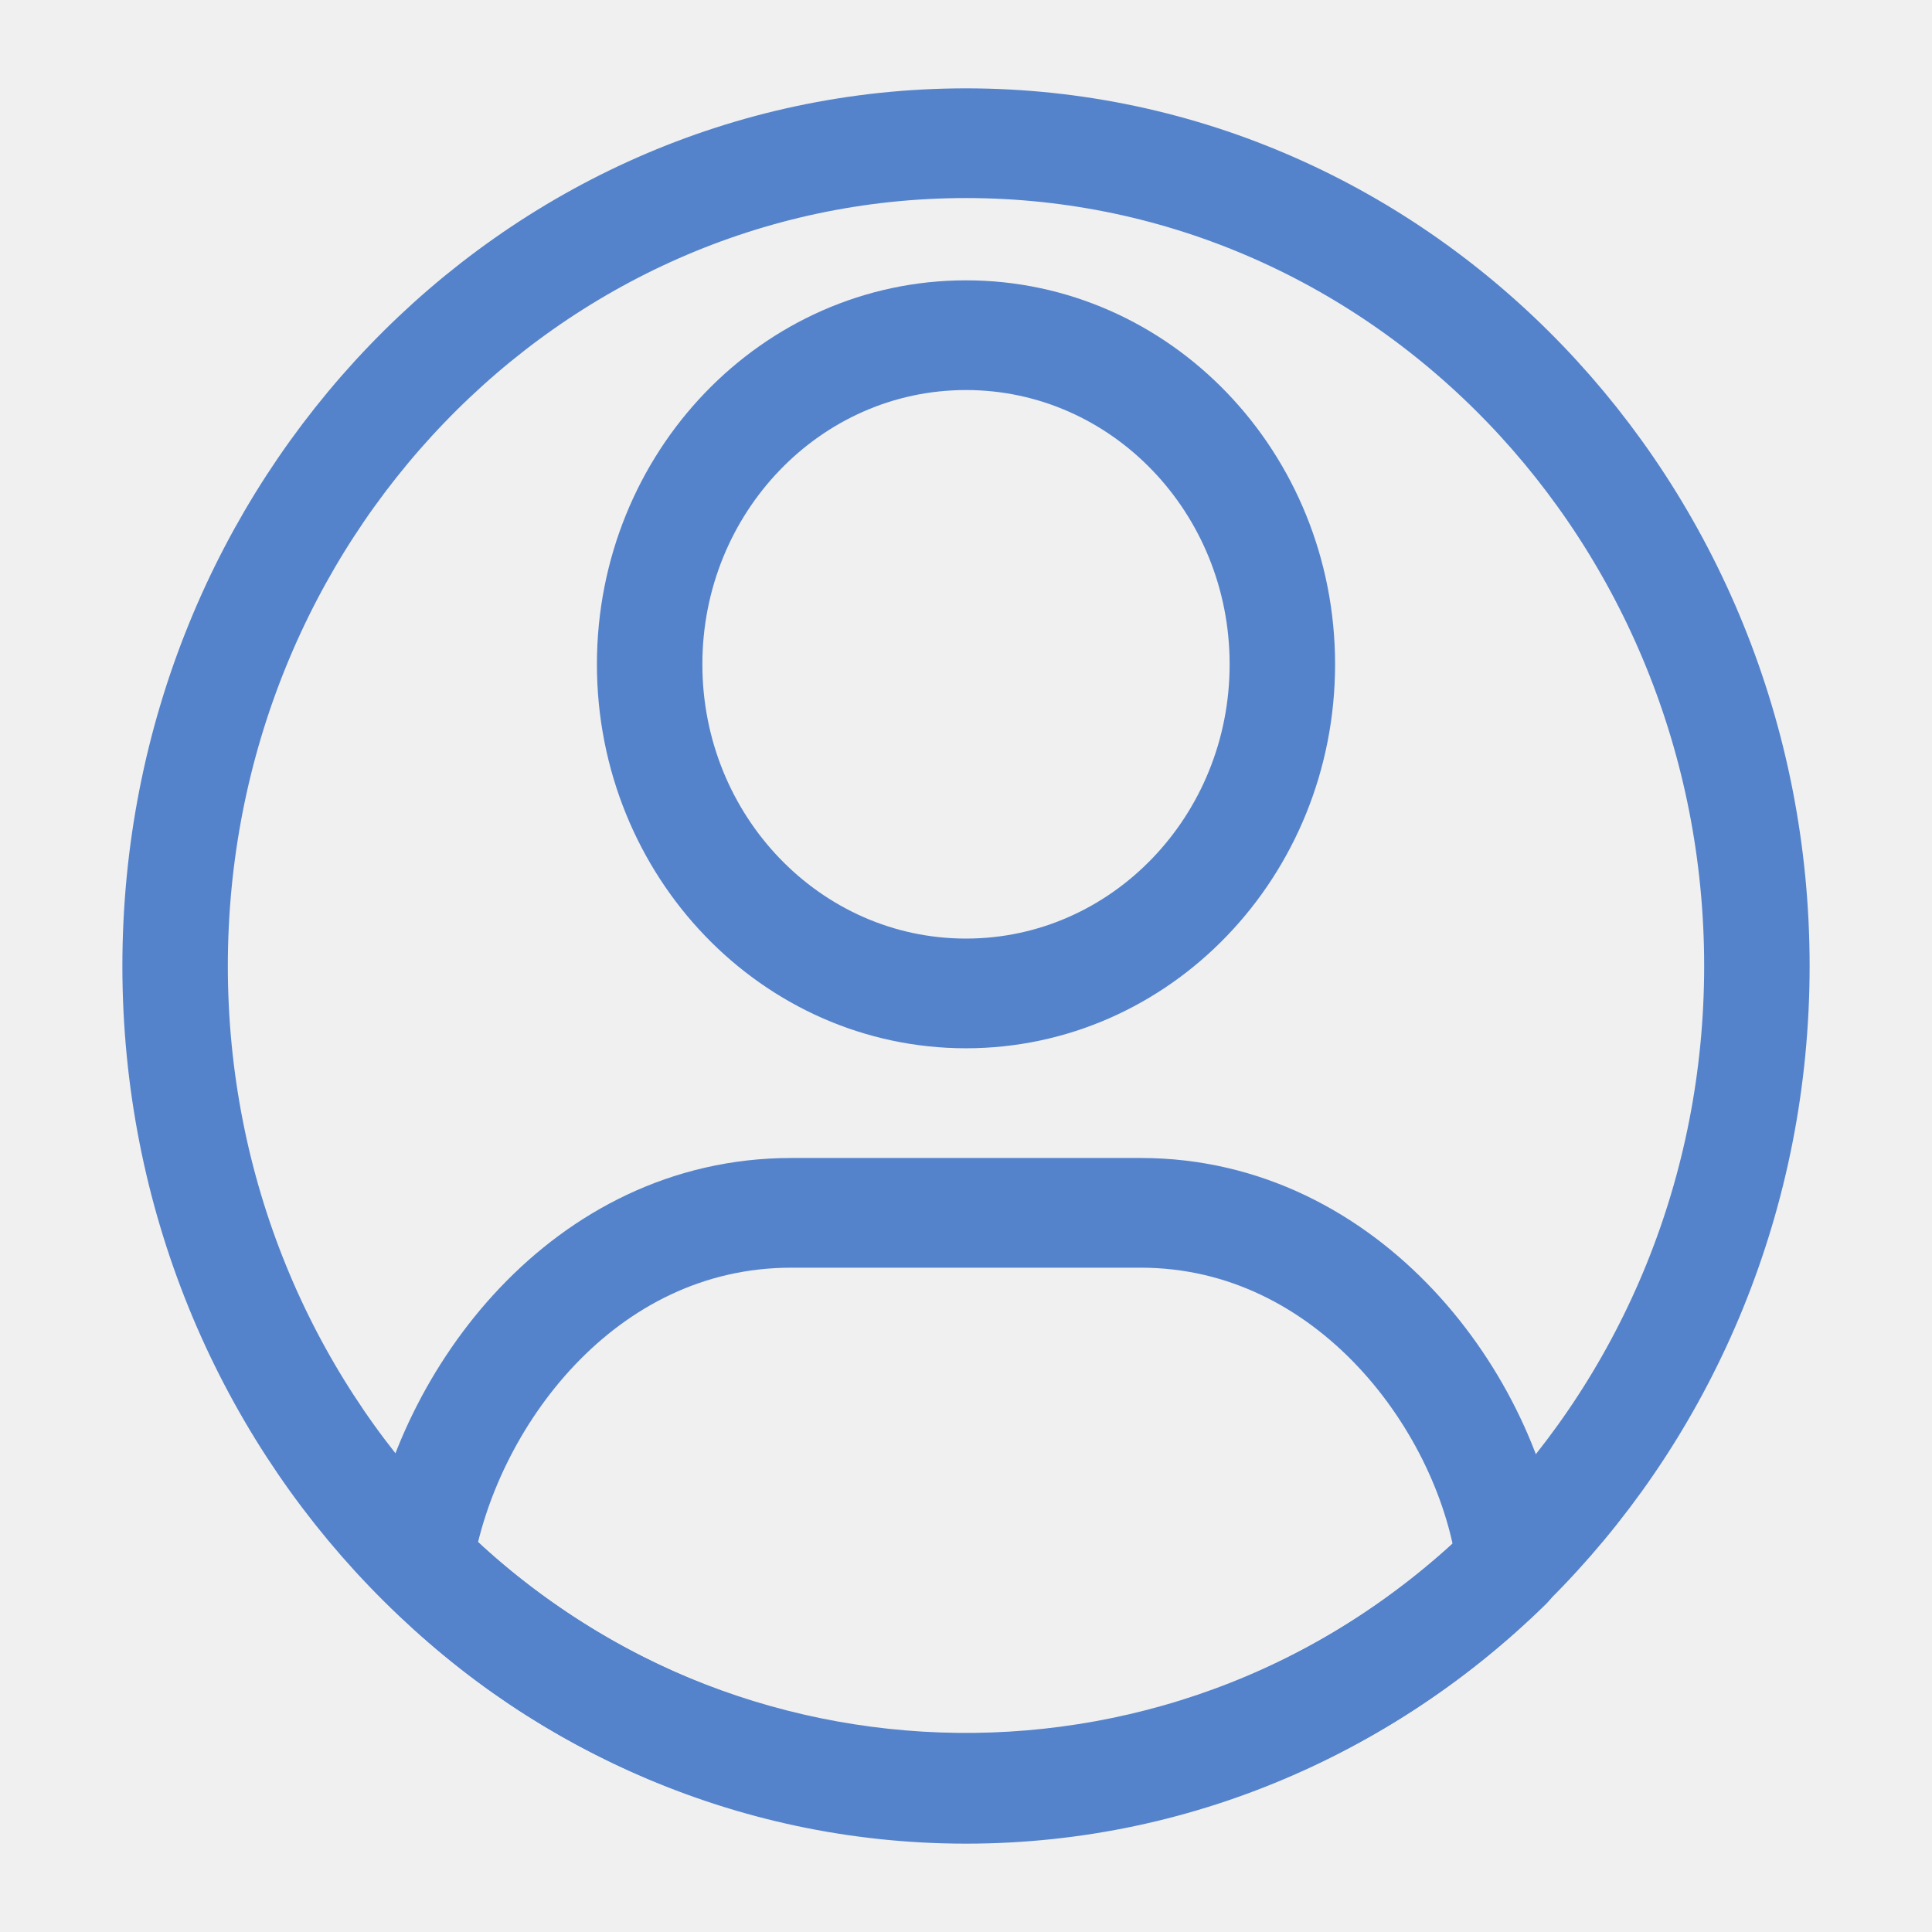
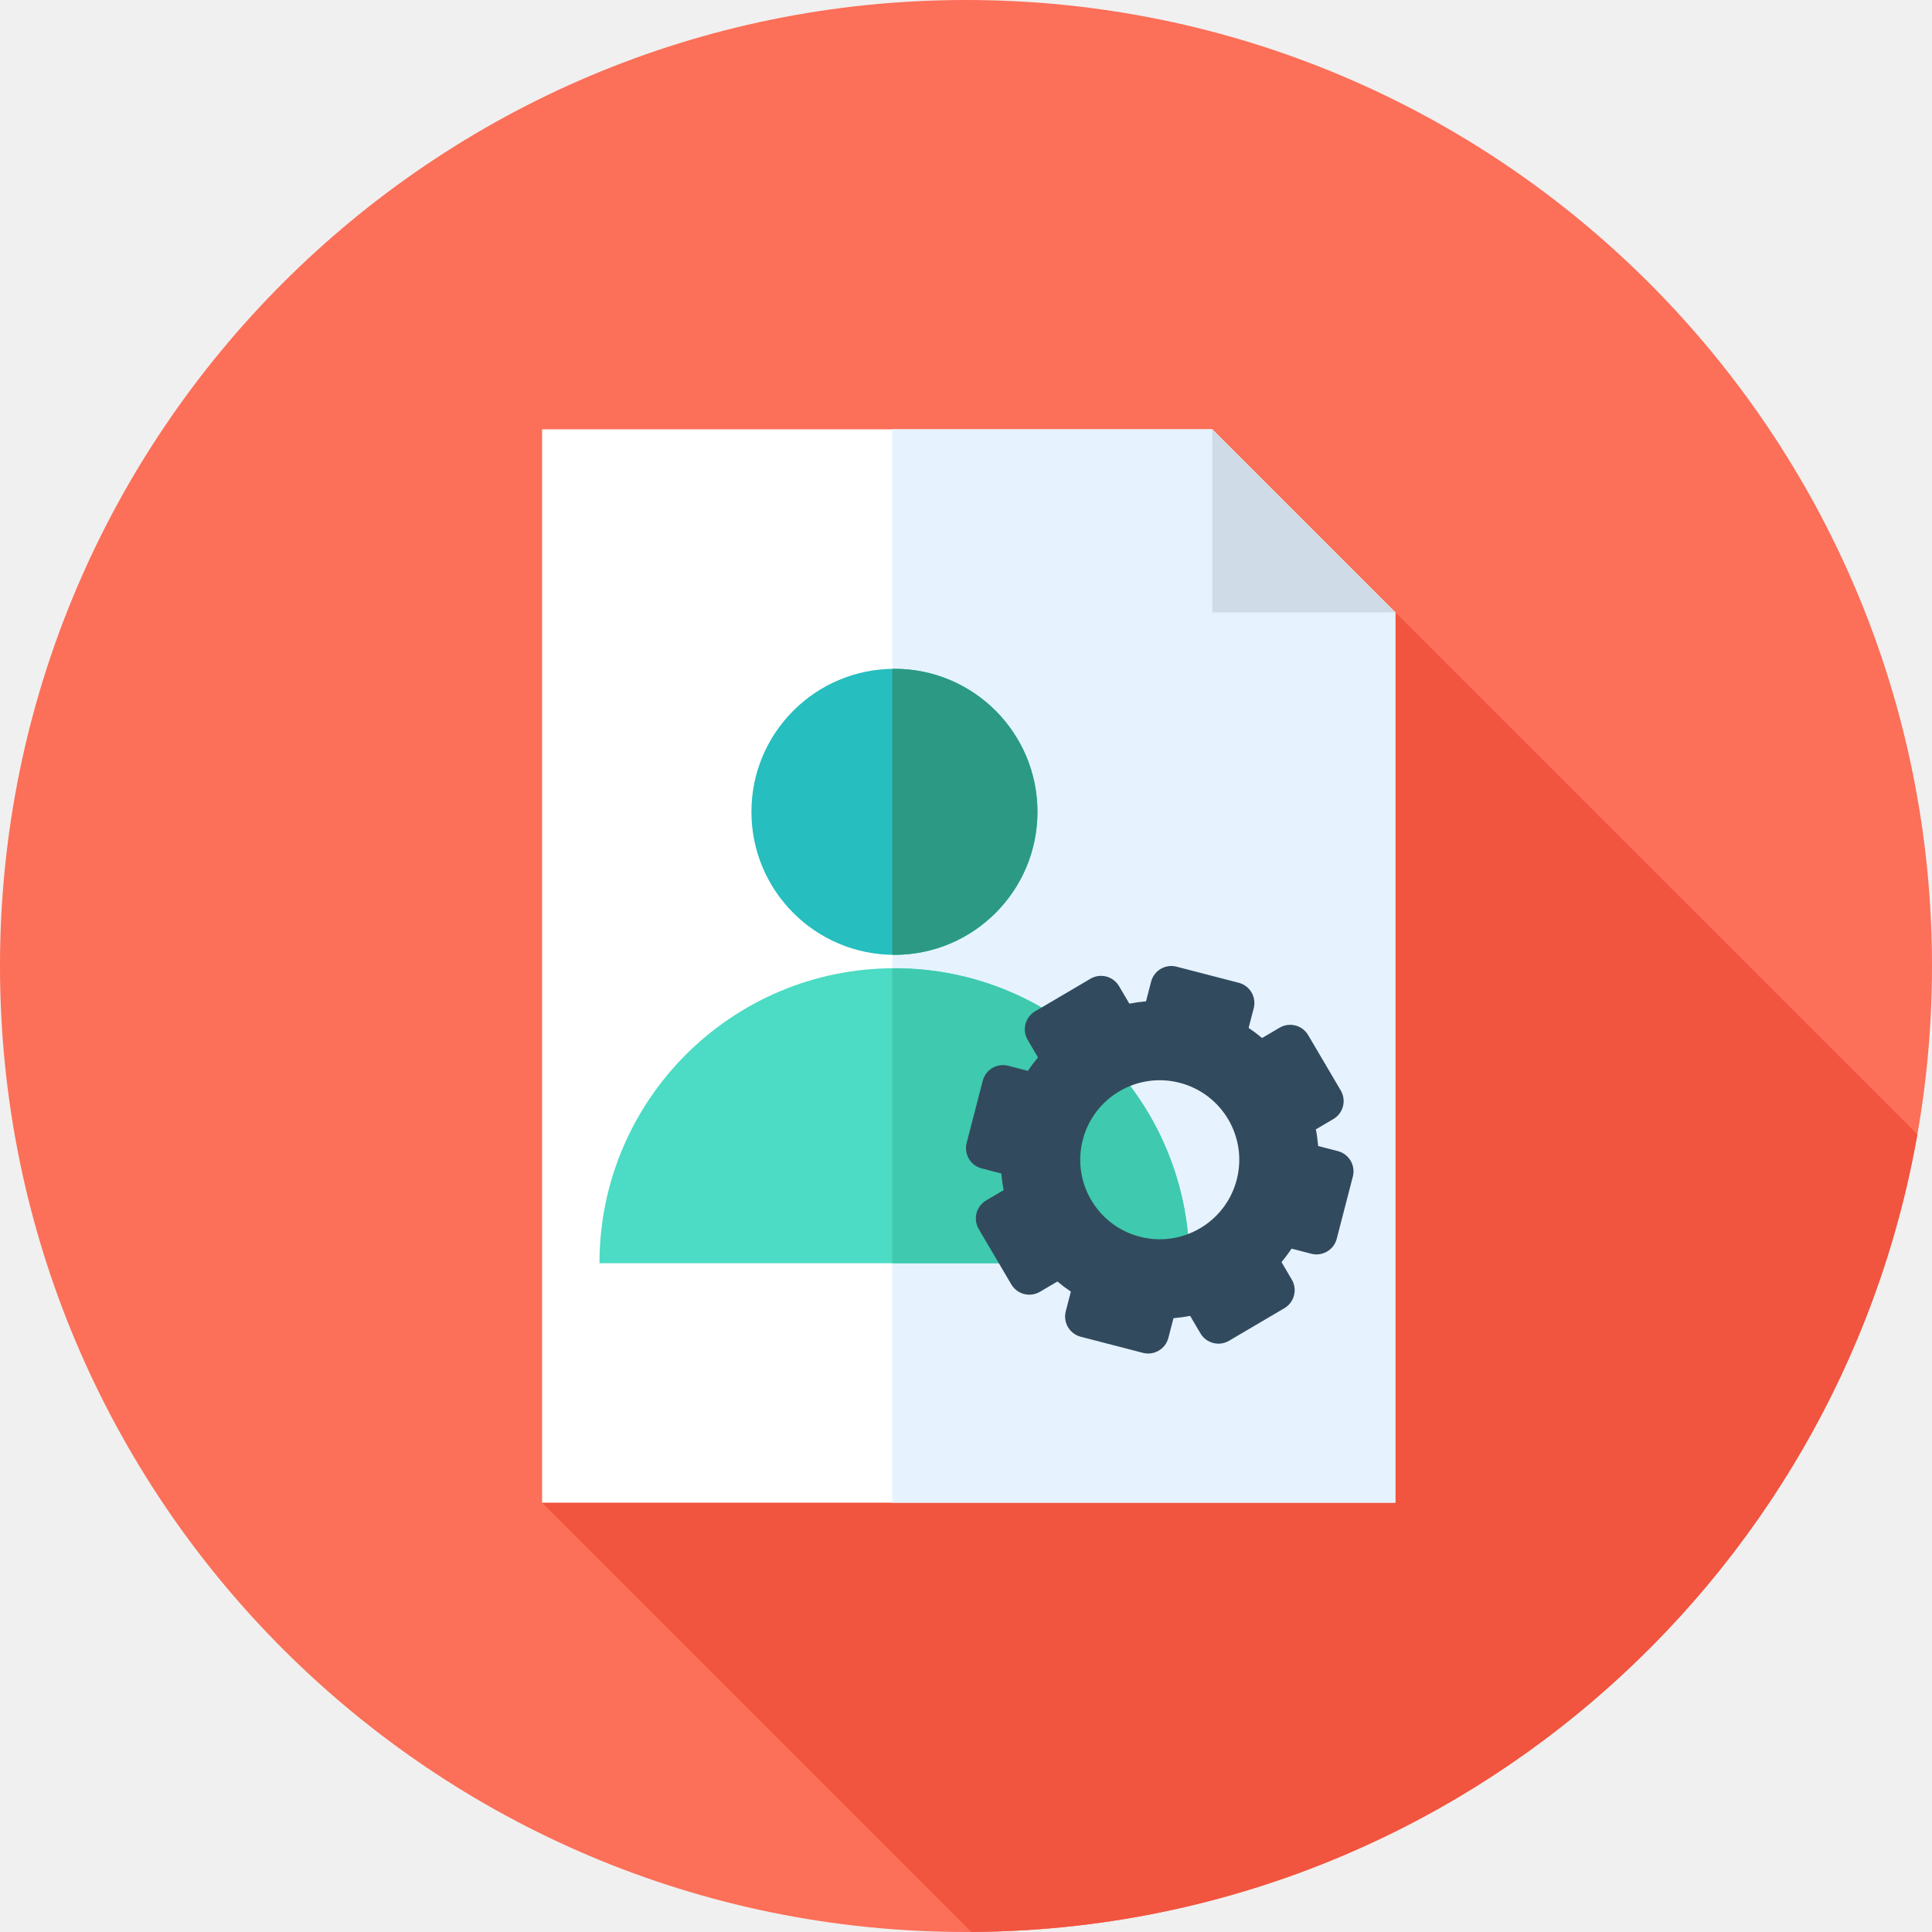
- <svg xmlns="http://www.w3.org/2000/svg" id="ezBm2CuUTRw1" viewBox="0 0 500 500" shape-rendering="geometricPrecision" text-rendering="geometricPrecision">
-   <g transform="matrix(6.822724 0 0 7.097978-186.6543-204.2706)">
-     <circle r="30" transform="matrix(0 1-1 0 64 64)" fill="none" stroke="#5483cc" stroke-width="4" stroke-linecap="round" stroke-linejoin="round" stroke-dasharray="188.5" />
-     <circle r="12" transform="translate(64 53)" fill="none" stroke="#5483cc" stroke-width="4" stroke-linecap="round" stroke-linejoin="round" />
-     <path d="M84.622,85.815C72.773,96.97,54.329,96.423,43.304,85.694C44.271,79.819,49.47,73,57.37,73h13.26c7.9,0,13.238,6.977,13.992,12.815Z" fill="none" stroke="#5483cc" stroke-width="4" stroke-linejoin="round" />
-   </g>
+ <svg xmlns="http://www.w3.org/2000/svg" version="1.1" id="Layer_1" x="0px" y="0px" viewBox="0 0 512 512" style="enable-background:new 0 0 512 512;" xml:space="preserve">
+   <circle style="fill:#FC6F58;" cx="256" cy="256" r="256" />
+   <path style="fill:#F1543F;" d="M508.114,300.639L369.778,162.302L202.559,328.404l-58.901,69.818l113.761,113.761  C382.942,511.3,487.072,420.29,508.114,300.639z" />
+   <polygon style="fill:#FFFFFF;" points="321.253,113.778 143.658,113.778 143.658,398.222 369.778,398.222 369.778,162.302 " />
+   <polygon style="fill:#E6F3FF;" points="369.778,162.302 321.253,113.778 236.463,113.778 236.463,398.222 369.778,398.222 " />
+   <polygon style="fill:#CFDBE6;" points="321.253,162.304 369.778,162.302 321.253,113.778 " />
+   <circle style="fill:#26BEBE;" cx="237.037" cy="215.143" r="37.9" />
+   <path style="fill:#4CDBC4;" d="M158.868,334.76c0-43.172,34.997-78.169,78.169-78.169s78.169,34.997,78.169,78.169L158.868,334.76  L158.868,334.76z" />
+   <path style="fill:#2C9984;" d="M237.037,177.24c-0.193,0-0.383,0.012-0.574,0.014v75.771c0.191,0.003,0.381,0.016,0.574,0.016  c20.932,0,37.9-16.968,37.9-37.9S257.969,177.24,237.037,177.24z" />
+   <path style="fill:#3FC9AE;" d="M237.037,256.593c-0.193,0-0.381,0.014-0.574,0.014v78.153h78.743  C315.206,291.59,280.209,256.593,237.037,256.593z" />
+   <path style="fill:#324A5E;" d="M354.544,305.057l-5.213-1.35c-0.129-1.488-0.331-2.962-0.615-4.415l4.636-2.729  c2.634-1.552,3.513-4.944,1.962-7.58l-8.635-14.667c-1.552-2.636-4.944-3.513-7.58-1.962l-4.636,2.729  c-1.133-0.953-2.324-1.845-3.562-2.679l1.35-5.213c0.767-2.96-1.012-5.98-3.972-6.747l-16.477-4.267  c-2.96-0.767-5.98,1.012-6.747,3.972l-1.35,5.213c-1.488,0.129-2.962,0.331-4.415,0.614l-2.729-4.636  c-1.552-2.634-4.944-3.513-7.58-1.962l-14.669,8.635c-2.634,1.552-3.513,4.944-1.962,7.58l2.729,4.636  c-0.953,1.133-1.845,2.322-2.679,3.562l-5.213-1.35c-2.96-0.767-5.98,1.012-6.747,3.972l-4.267,16.477  c-0.767,2.96,1.012,5.98,3.972,6.747l5.213,1.35c0.129,1.488,0.331,2.962,0.614,4.413l-4.636,2.729  c-2.634,1.552-3.513,4.944-1.962,7.58l8.635,14.669c1.552,2.634,4.944,3.513,7.58,1.962l4.636-2.729  c1.133,0.953,2.324,1.845,3.562,2.681l-1.35,5.213c-0.767,2.96,1.012,5.98,3.972,6.747l16.477,4.267  c2.96,0.767,5.98-1.012,6.747-3.972l1.35-5.213c1.488-0.129,2.962-0.331,4.415-0.614l2.729,4.636  c1.552,2.634,4.944,3.513,7.58,1.962l14.669-8.635c2.634-1.552,3.513-4.944,1.962-7.58l-2.729-4.636  c0.953-1.133,1.845-2.324,2.679-3.562l5.213,1.35c2.96,0.767,5.98-1.012,6.747-3.972l4.267-16.477  C359.283,308.845,357.504,305.824,354.544,305.057z M302.066,327.744c-11.266-2.917-18.032-14.414-15.117-25.678  c2.917-11.264,14.414-18.032,25.678-15.115c11.266,2.917,18.032,14.414,15.117,25.678  C324.827,323.893,313.33,330.661,302.066,327.744z" />
+   <g>
+ </g>
+   <g>
+ </g>
+   <g>
+ </g>
+   <g>
+ </g>
+   <g>
+ </g>
+   <g>
+ </g>
+   <g>
+ </g>
+   <g>
+ </g>
+   <g>
+ </g>
+   <g>
+ </g>
+   <g>
+ </g>
+   <g>
+ </g>
+   <g>
+ </g>
+   <g>
+ </g>
+   <g>
+ </g>
</svg>
